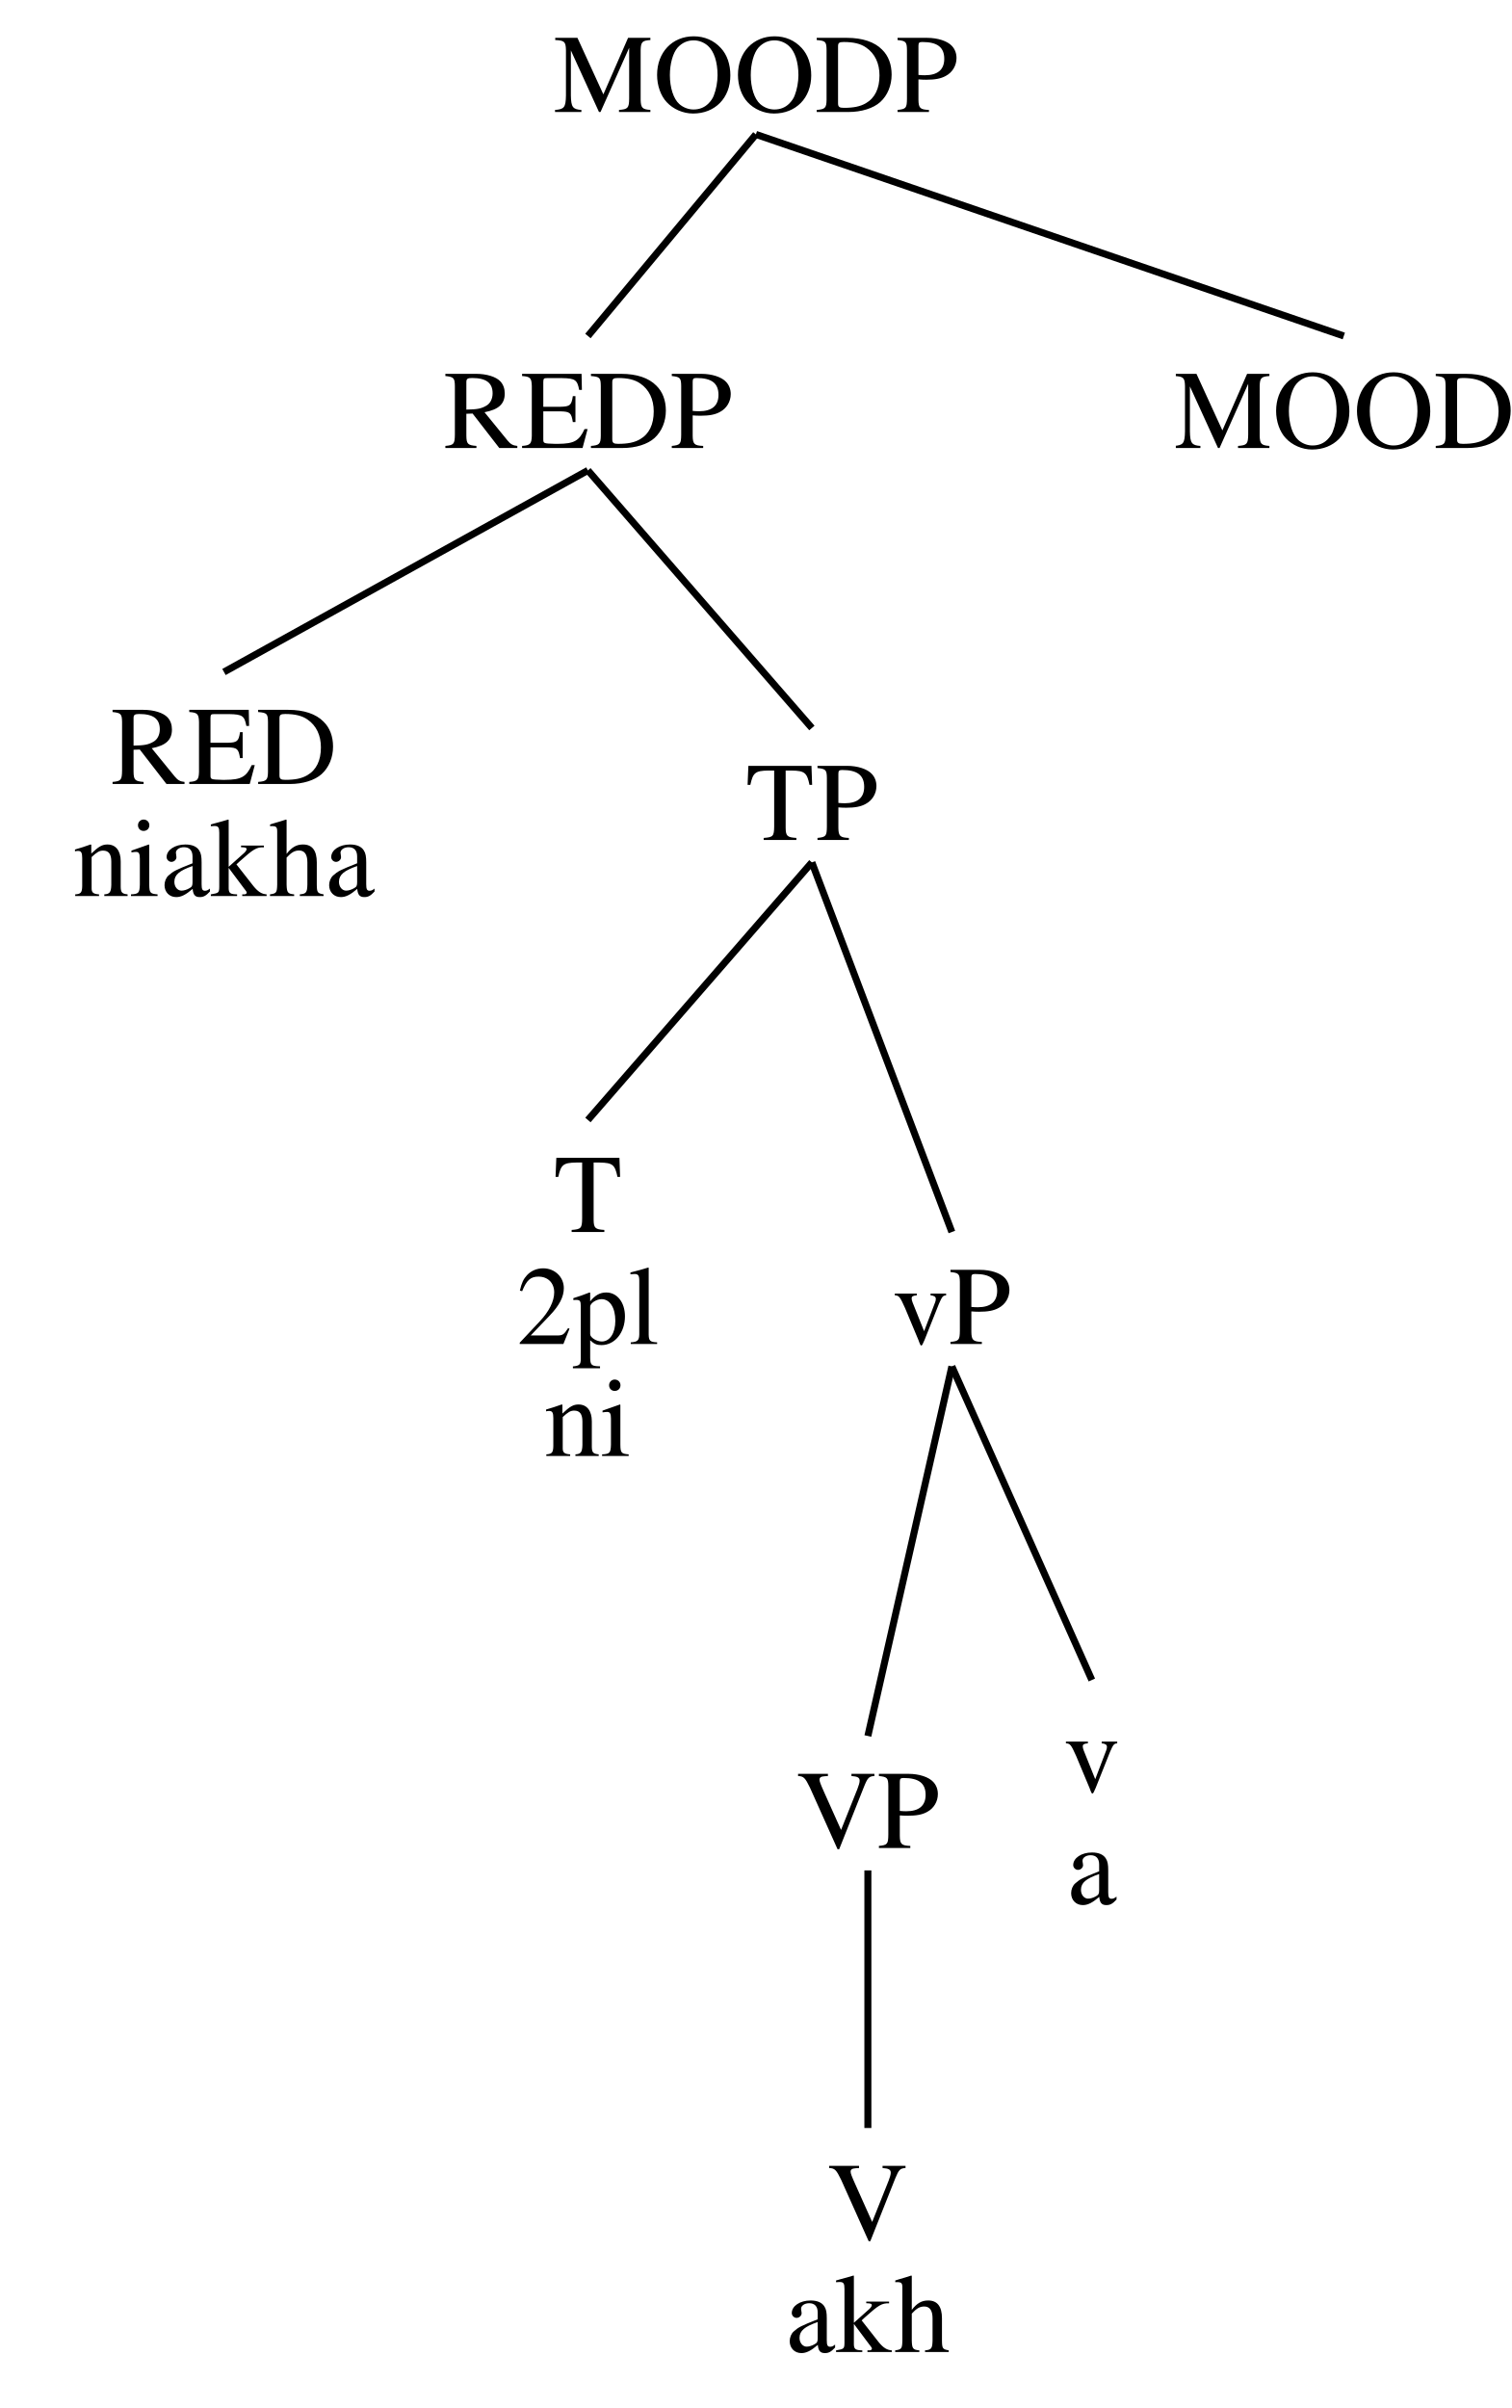
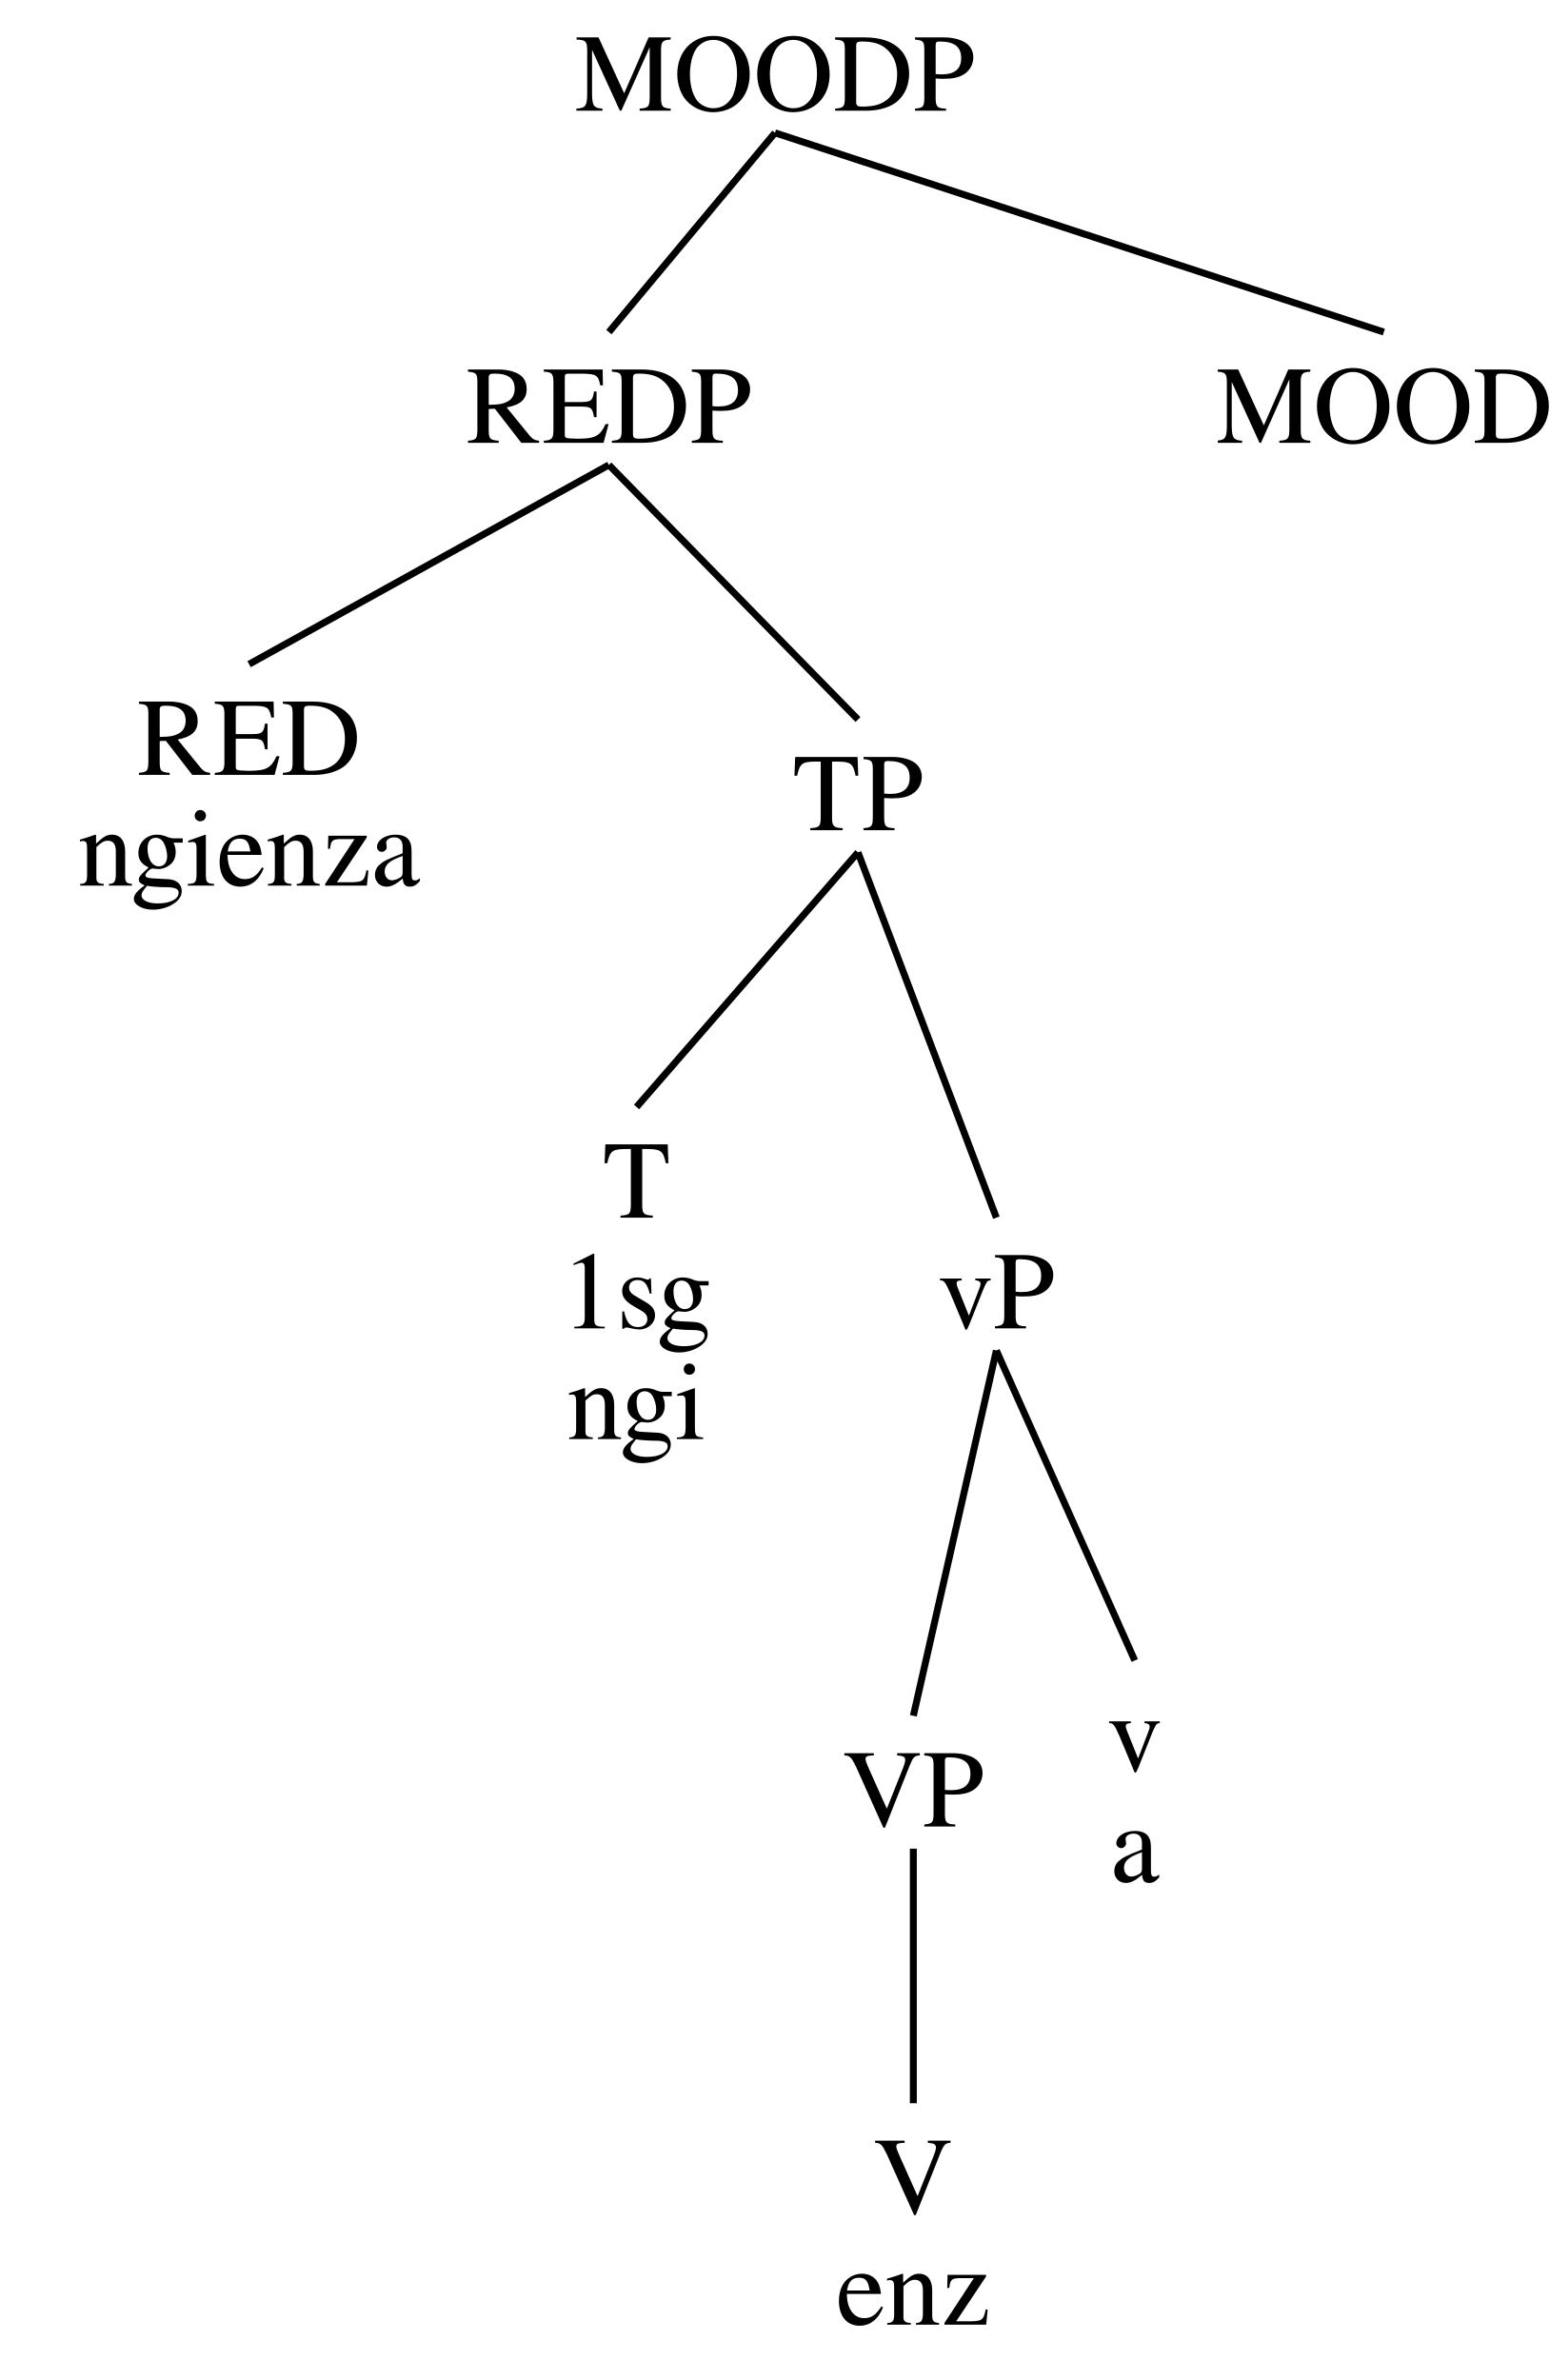
- <svg xmlns="http://www.w3.org/2000/svg" baseProfile="full" height="344px" preserveAspectRatio="xMidYMid meet" style="font-family: times, serif; font-weight:normal; font-style: normal; font-size: 16px;" version="1.1" viewBox="0,0,216.0,344.0" width="216px">
+ <svg xmlns="http://www.w3.org/2000/svg" baseProfile="full" height="344px" preserveAspectRatio="xMidYMid meet" style="font-family: times, serif; font-weight:normal; font-style: normal; font-size: 16px;" version="1.1" viewBox="0,0,224.0,344.0" width="224px">
  <defs />
  <svg width="100%" x="0" y="0em">
    <defs />
    <text text-anchor="middle" x="50%" y="1em">MOODP</text>
  </svg>
-   <svg width="77.778%" x="0%" y="3em">
+   <svg width="78.571%" x="0%" y="3em">
    <defs />
    <svg width="100%" x="0" y="0em">
      <defs />
      <text text-anchor="middle" x="50%" y="1em">REDP</text>
    </svg>
-     <svg width="38.095%" x="0%" y="3em">
+     <svg width="40.909%" x="0%" y="3em">
      <defs />
      <svg width="100%" x="0" y="0em">
        <defs />
        <text text-anchor="middle" x="50%" y="1em">RED</text>
-         <text text-anchor="middle" x="50%" y="2em">niakha</text>
+         <text text-anchor="middle" x="50%" y="2em">ngienza</text>
      </svg>
    </svg>
-     <line stroke="black" x1="50%" x2="19.048%" y1="1.2em" y2="3em" />
-     <svg width="61.905%" x="38.095%" y="3em">
+     <line stroke="black" x1="50%" x2="20.454%" y1="1.2em" y2="3em" />
+     <svg width="59.091%" x="40.909%" y="3em">
      <defs />
      <svg width="100%" x="0" y="0.5em">
        <defs />
        <text text-anchor="middle" x="50%" y="1em">TP</text>
      </svg>
      <svg width="38.462%" x="0%" y="4em">
        <defs />
        <svg width="100%" x="0" y="0em">
          <defs />
          <text text-anchor="middle" x="50%" y="1em">T</text>
-           <text text-anchor="middle" x="50%" y="2em">2pl</text>
-           <text text-anchor="middle" x="50%" y="3em">ni</text>
+           <text text-anchor="middle" x="50%" y="2em">1sg</text>
+           <text text-anchor="middle" x="50%" y="3em">ngi</text>
        </svg>
      </svg>
      <line stroke="black" x1="50%" x2="19.231%" y1="1.7em" y2="4em" />
      <svg width="61.538%" x="38.462%" y="4em">
        <defs />
        <svg width="100%" x="0" y="1em">
          <defs />
          <text text-anchor="middle" x="50%" y="1em">vP</text>
        </svg>
        <svg width="62.5%" x="0%" y="5em">
          <defs />
          <svg width="100%" x="0" y="0.5em">
            <defs />
            <text text-anchor="middle" x="50%" y="1em">VP</text>
          </svg>
          <svg width="100%" x="0%" y="4em">
            <defs />
            <svg width="100%" x="0" y="0em">
              <defs />
              <text text-anchor="middle" x="50%" y="1em">V</text>
-               <text text-anchor="middle" x="50%" y="2em">akh</text>
+               <text text-anchor="middle" x="50%" y="2em">enz</text>
            </svg>
          </svg>
          <line stroke="black" x1="50%" x2="50%" y1="1.7em" y2="4em" />
        </svg>
        <line stroke="black" x1="50%" x2="31.25%" y1="2.2em" y2="5.5em" />
        <svg width="37.5%" x="62.5%" y="5em">
          <defs />
          <svg width="100%" x="0" y="0em">
            <defs />
            <text text-anchor="middle" x="50%" y="1em">v</text>
            <text text-anchor="middle" x="50%" y="2em">a</text>
          </svg>
        </svg>
        <line stroke="black" x1="50%" x2="81.25%" y1="2.2em" y2="5em" />
      </svg>
      <line stroke="black" x1="50%" x2="69.231%" y1="1.7em" y2="5em" />
    </svg>
-     <line stroke="black" x1="50%" x2="69.048%" y1="1.2em" y2="3.5em" />
+     <line stroke="black" x1="50%" x2="70.454%" y1="1.2em" y2="3.5em" />
  </svg>
-   <line stroke="black" x1="50%" x2="38.889%" y1="1.2em" y2="3em" />
-   <svg width="22.222%" x="77.778%" y="3em">
+   <line stroke="black" x1="50%" x2="39.286%" y1="1.2em" y2="3em" />
+   <svg width="21.429%" x="78.571%" y="3em">
    <defs />
    <svg width="100%" x="0" y="0em">
      <defs />
      <text text-anchor="middle" x="50%" y="1em">MOOD</text>
    </svg>
  </svg>
-   <line stroke="black" x1="50%" x2="88.889%" y1="1.2em" y2="3em" />
+   <line stroke="black" x1="50%" x2="89.286%" y1="1.2em" y2="3em" />
</svg>
